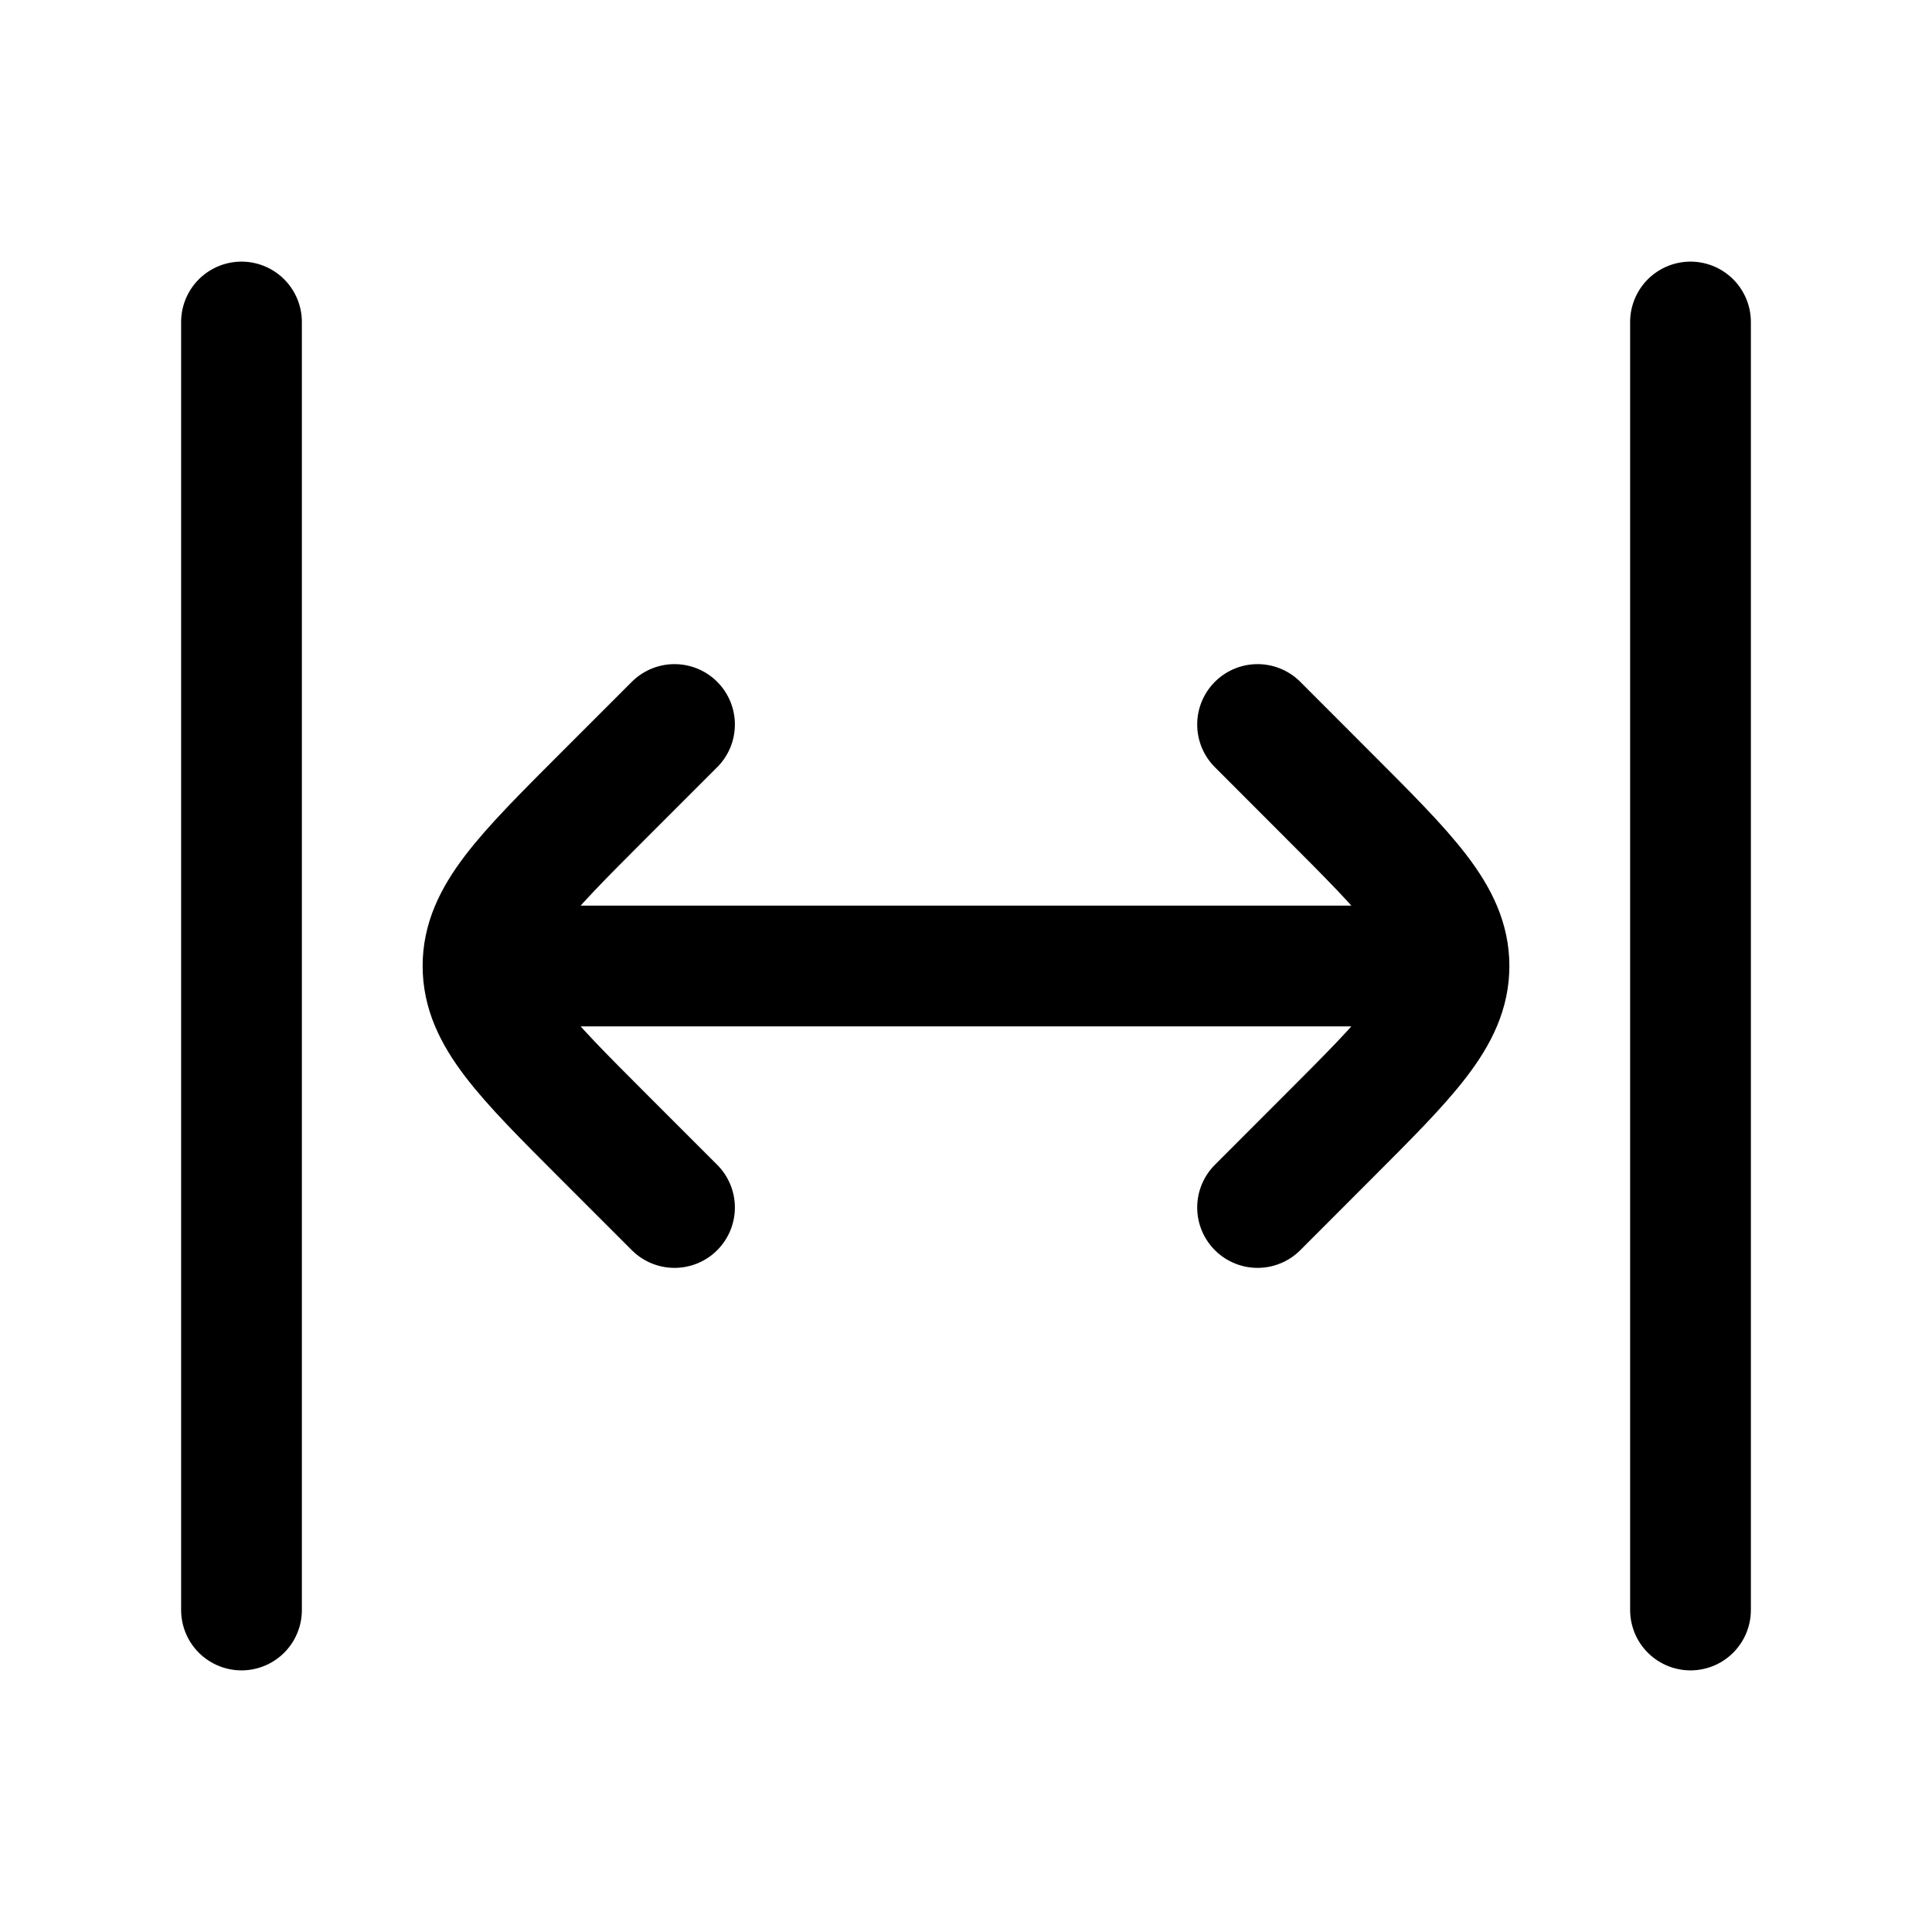
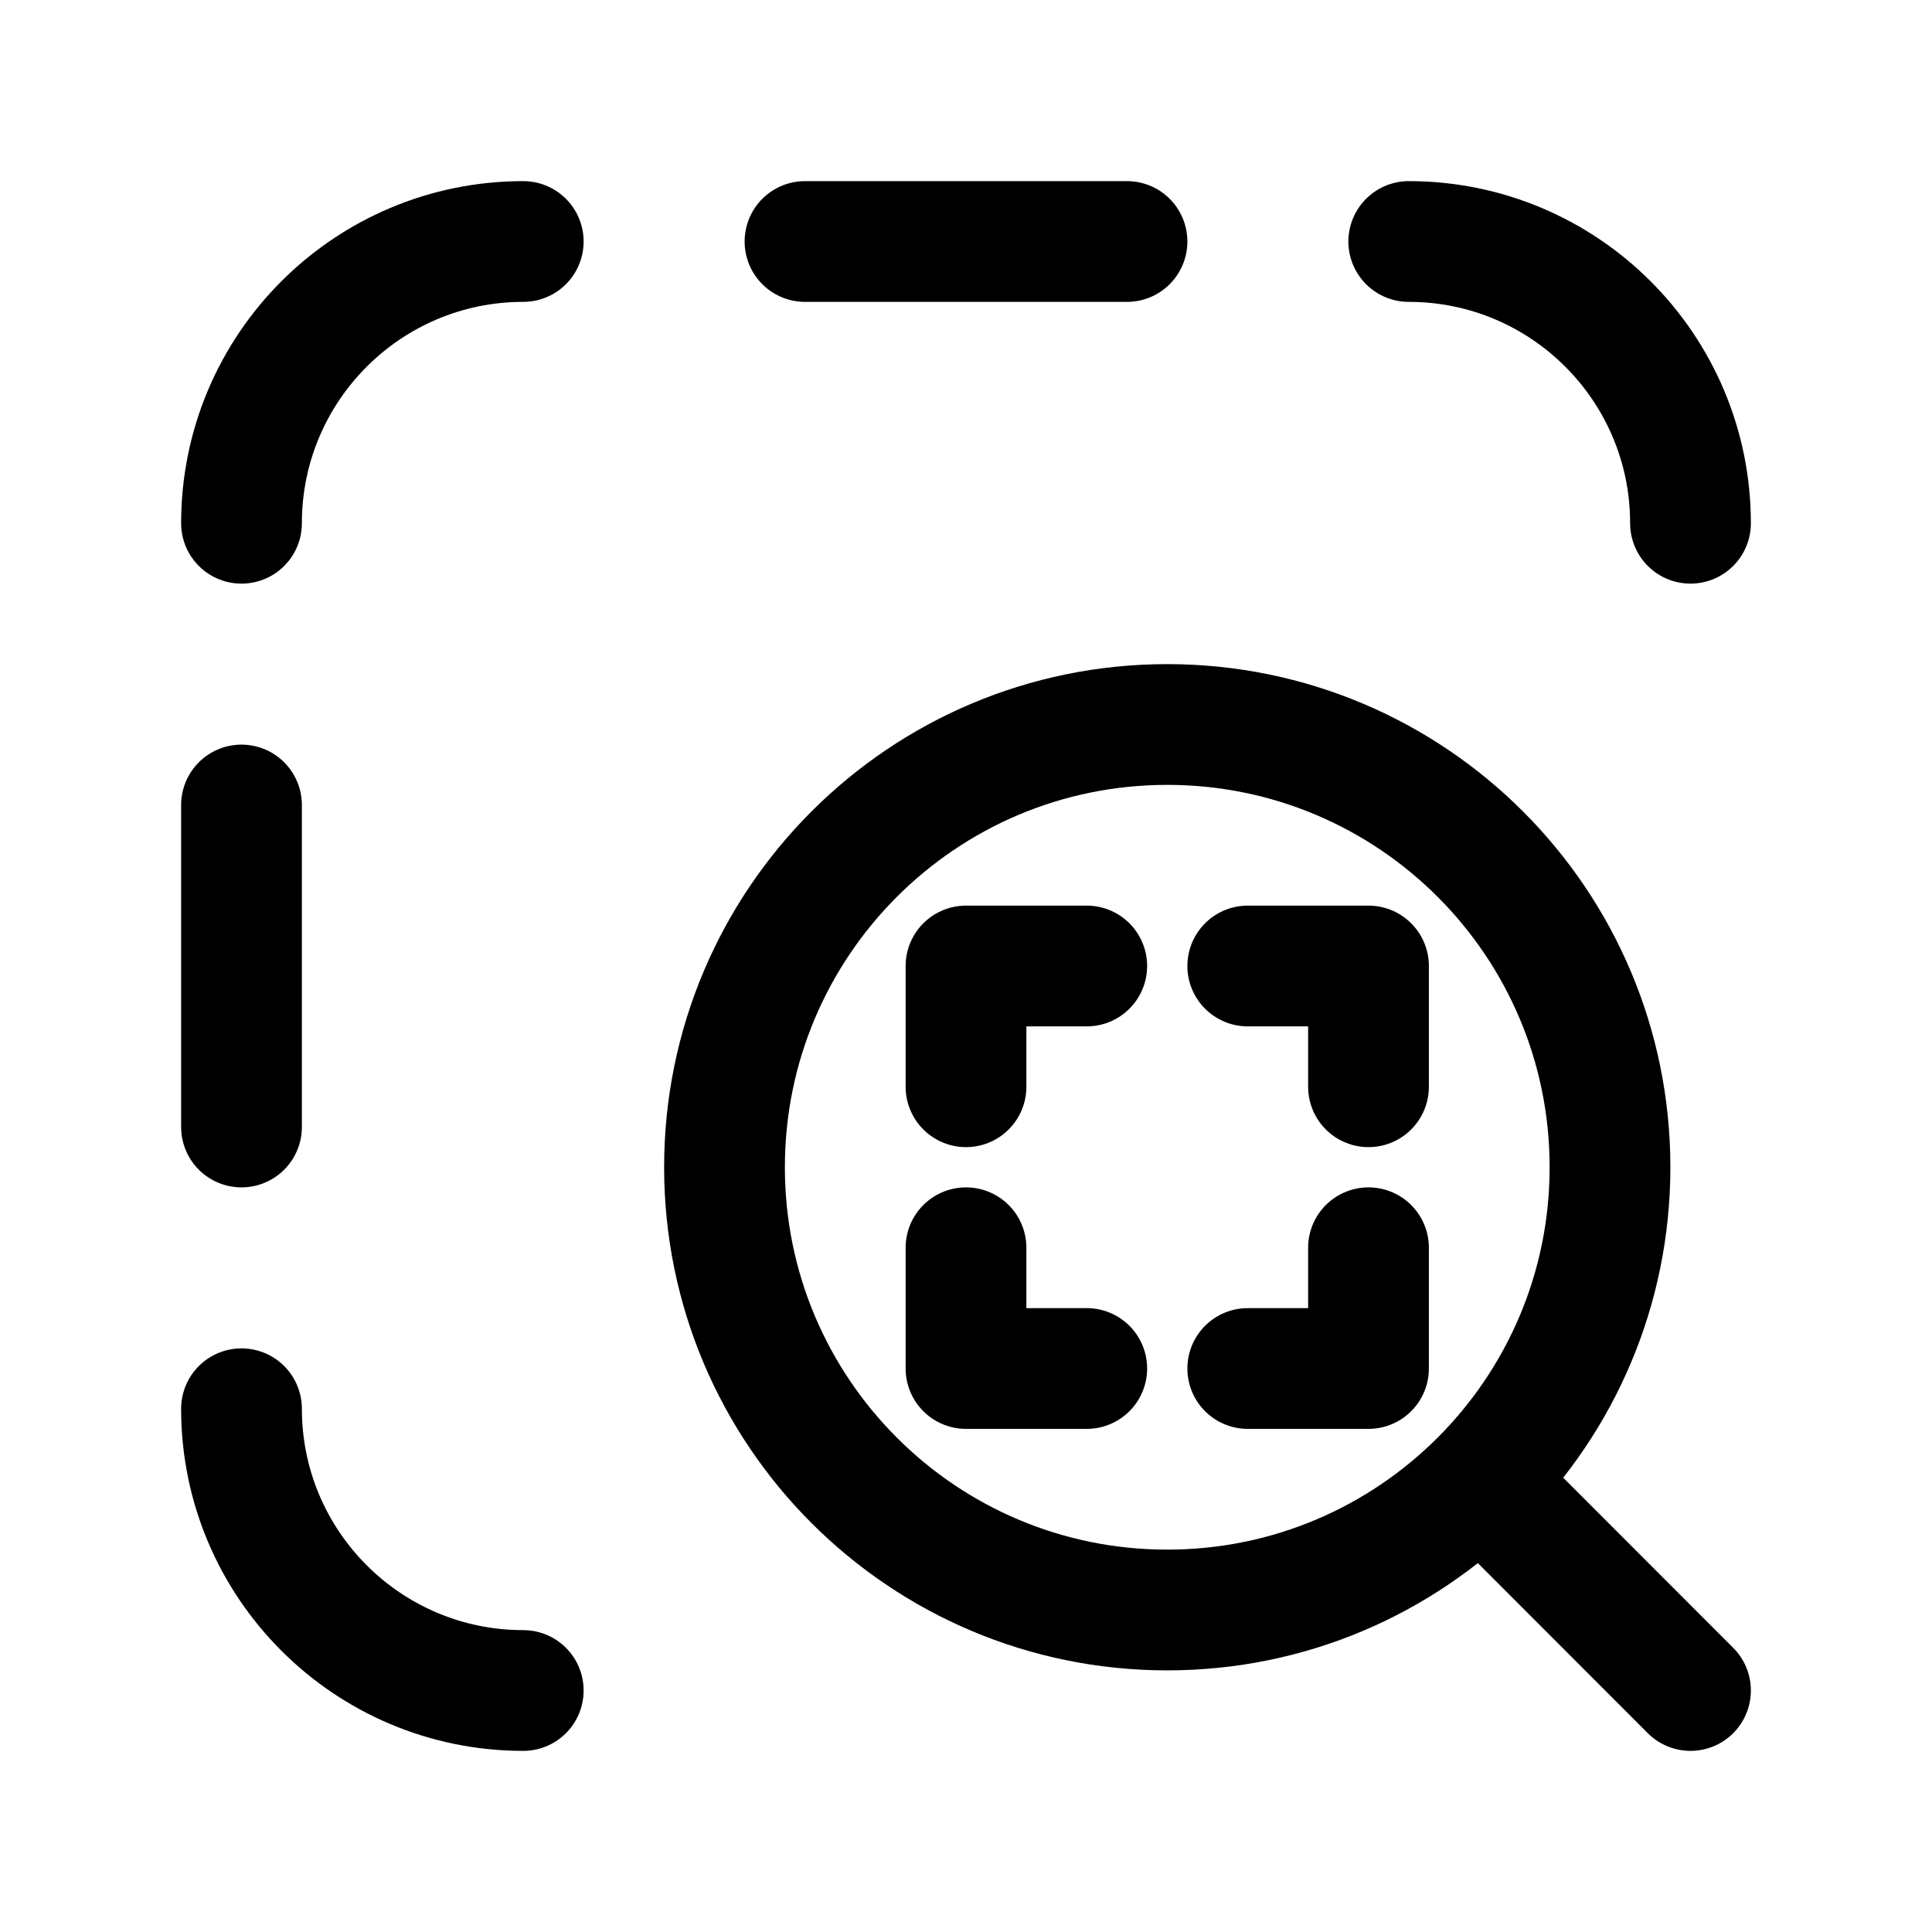
<svg xmlns="http://www.w3.org/2000/svg" width="24" height="24" viewBox="0 0 24 24" fill="none">
-   <path d="M3 4V20" stroke="#000000" stroke-width="1.5" stroke-linecap="round" stroke-linejoin="round" />
-   <path d="M21 4V20" stroke="#000000" stroke-width="1.5" stroke-linecap="round" stroke-linejoin="round" />
-   <path d="M15.622 9L16.5 9.879C17.5 10.879 18 11.379 18 12C18 12.621 17.5 13.121 16.5 14.121L15.622 15M8.379 9L7.5 9.879C6.5 10.879 6 11.379 6 12C6 12.621 6.5 13.121 7.5 14.121L8.379 15M6.379 12H17.622" stroke="#000000" stroke-width="1.5" stroke-linecap="round" stroke-linejoin="round" />
+   <path d="M18.502 18.5L21 21M20 14.5C20 11.462 17.538 9 14.5 9C11.462 9 9 11.462 9 14.5C9 17.538 11.462 20 14.5 20C17.538 20 20 17.538 20 14.5Z" stroke="#000000" stroke-width="1.5" stroke-linecap="round" stroke-linejoin="round" />
+   <path d="M12 13.5V12H13.5M15.5 12H17V13.5M17 15.5V17H15.5M13.5 17H12V15.5" stroke="#000000" stroke-width="1.5" stroke-linecap="round" stroke-linejoin="round" />
+   <path d="M10 3H14M3 10V14M6.5 21C4.567 21 3 19.433 3 17.5M17.5 3C19.433 3 21 4.567 21 6.5M3 6.5C3 4.567 4.567 3 6.5 3" stroke="#000000" stroke-width="1.5" stroke-linecap="round" stroke-linejoin="round" />
</svg>
